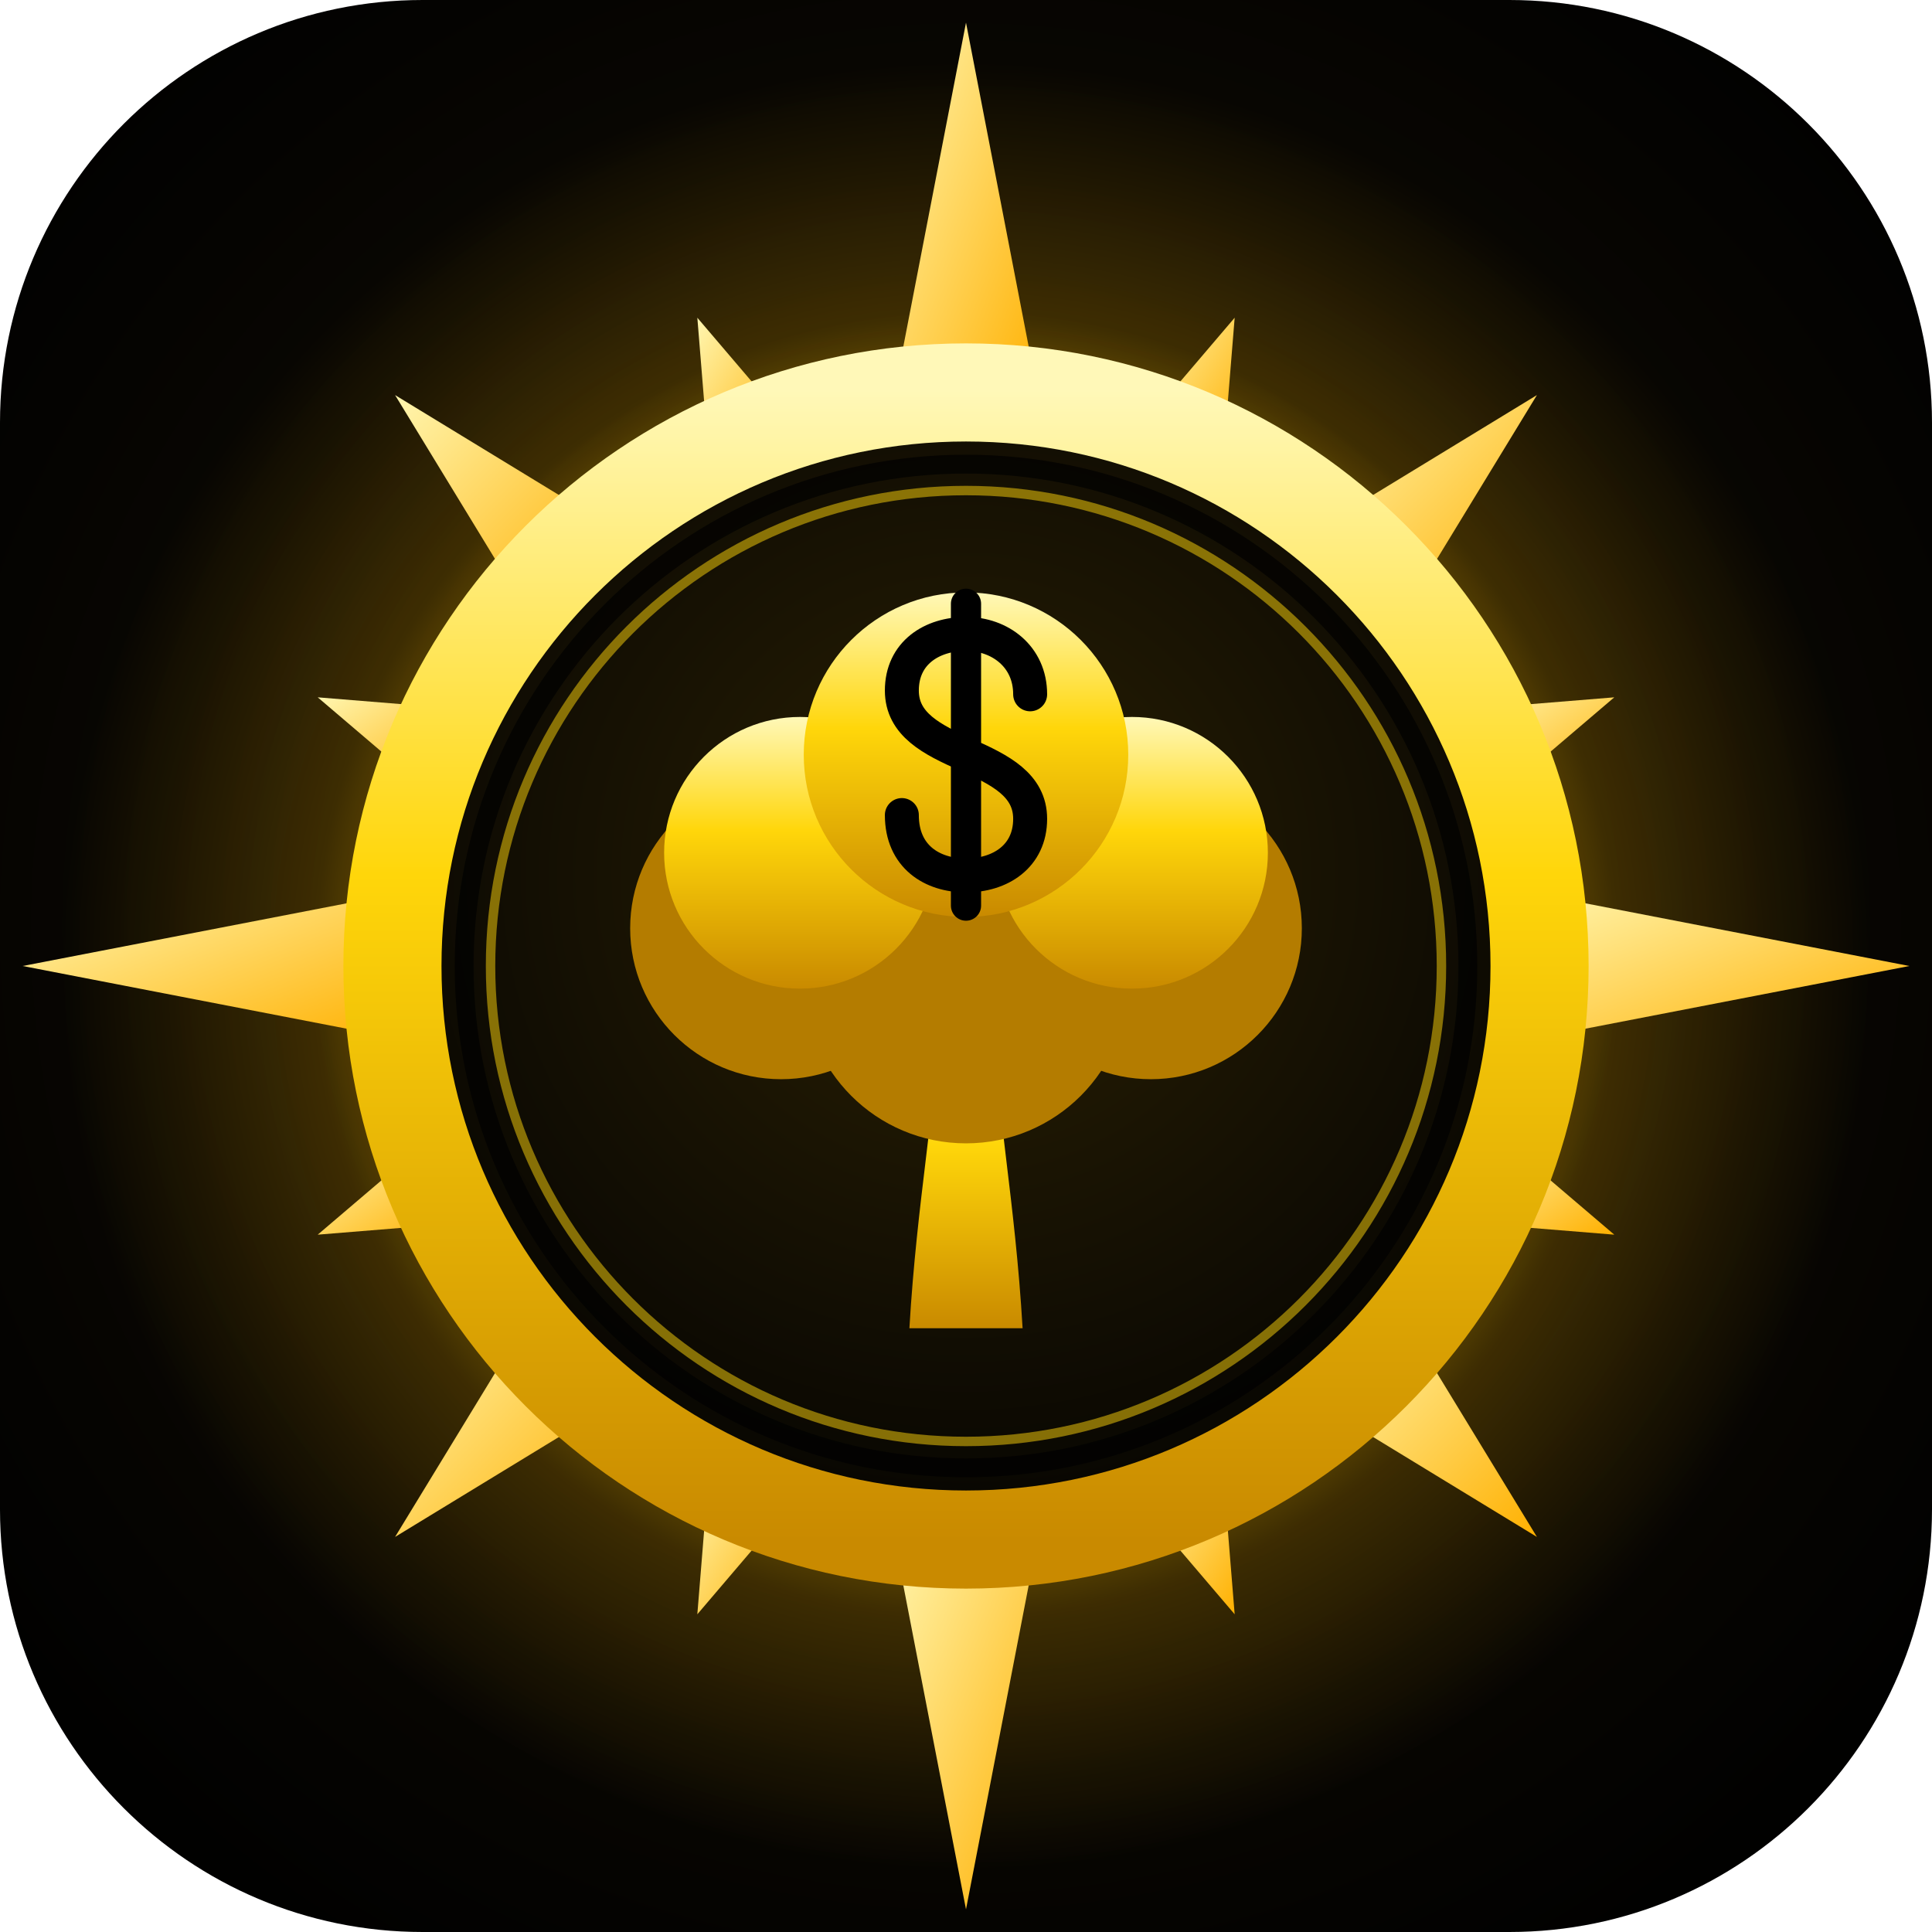
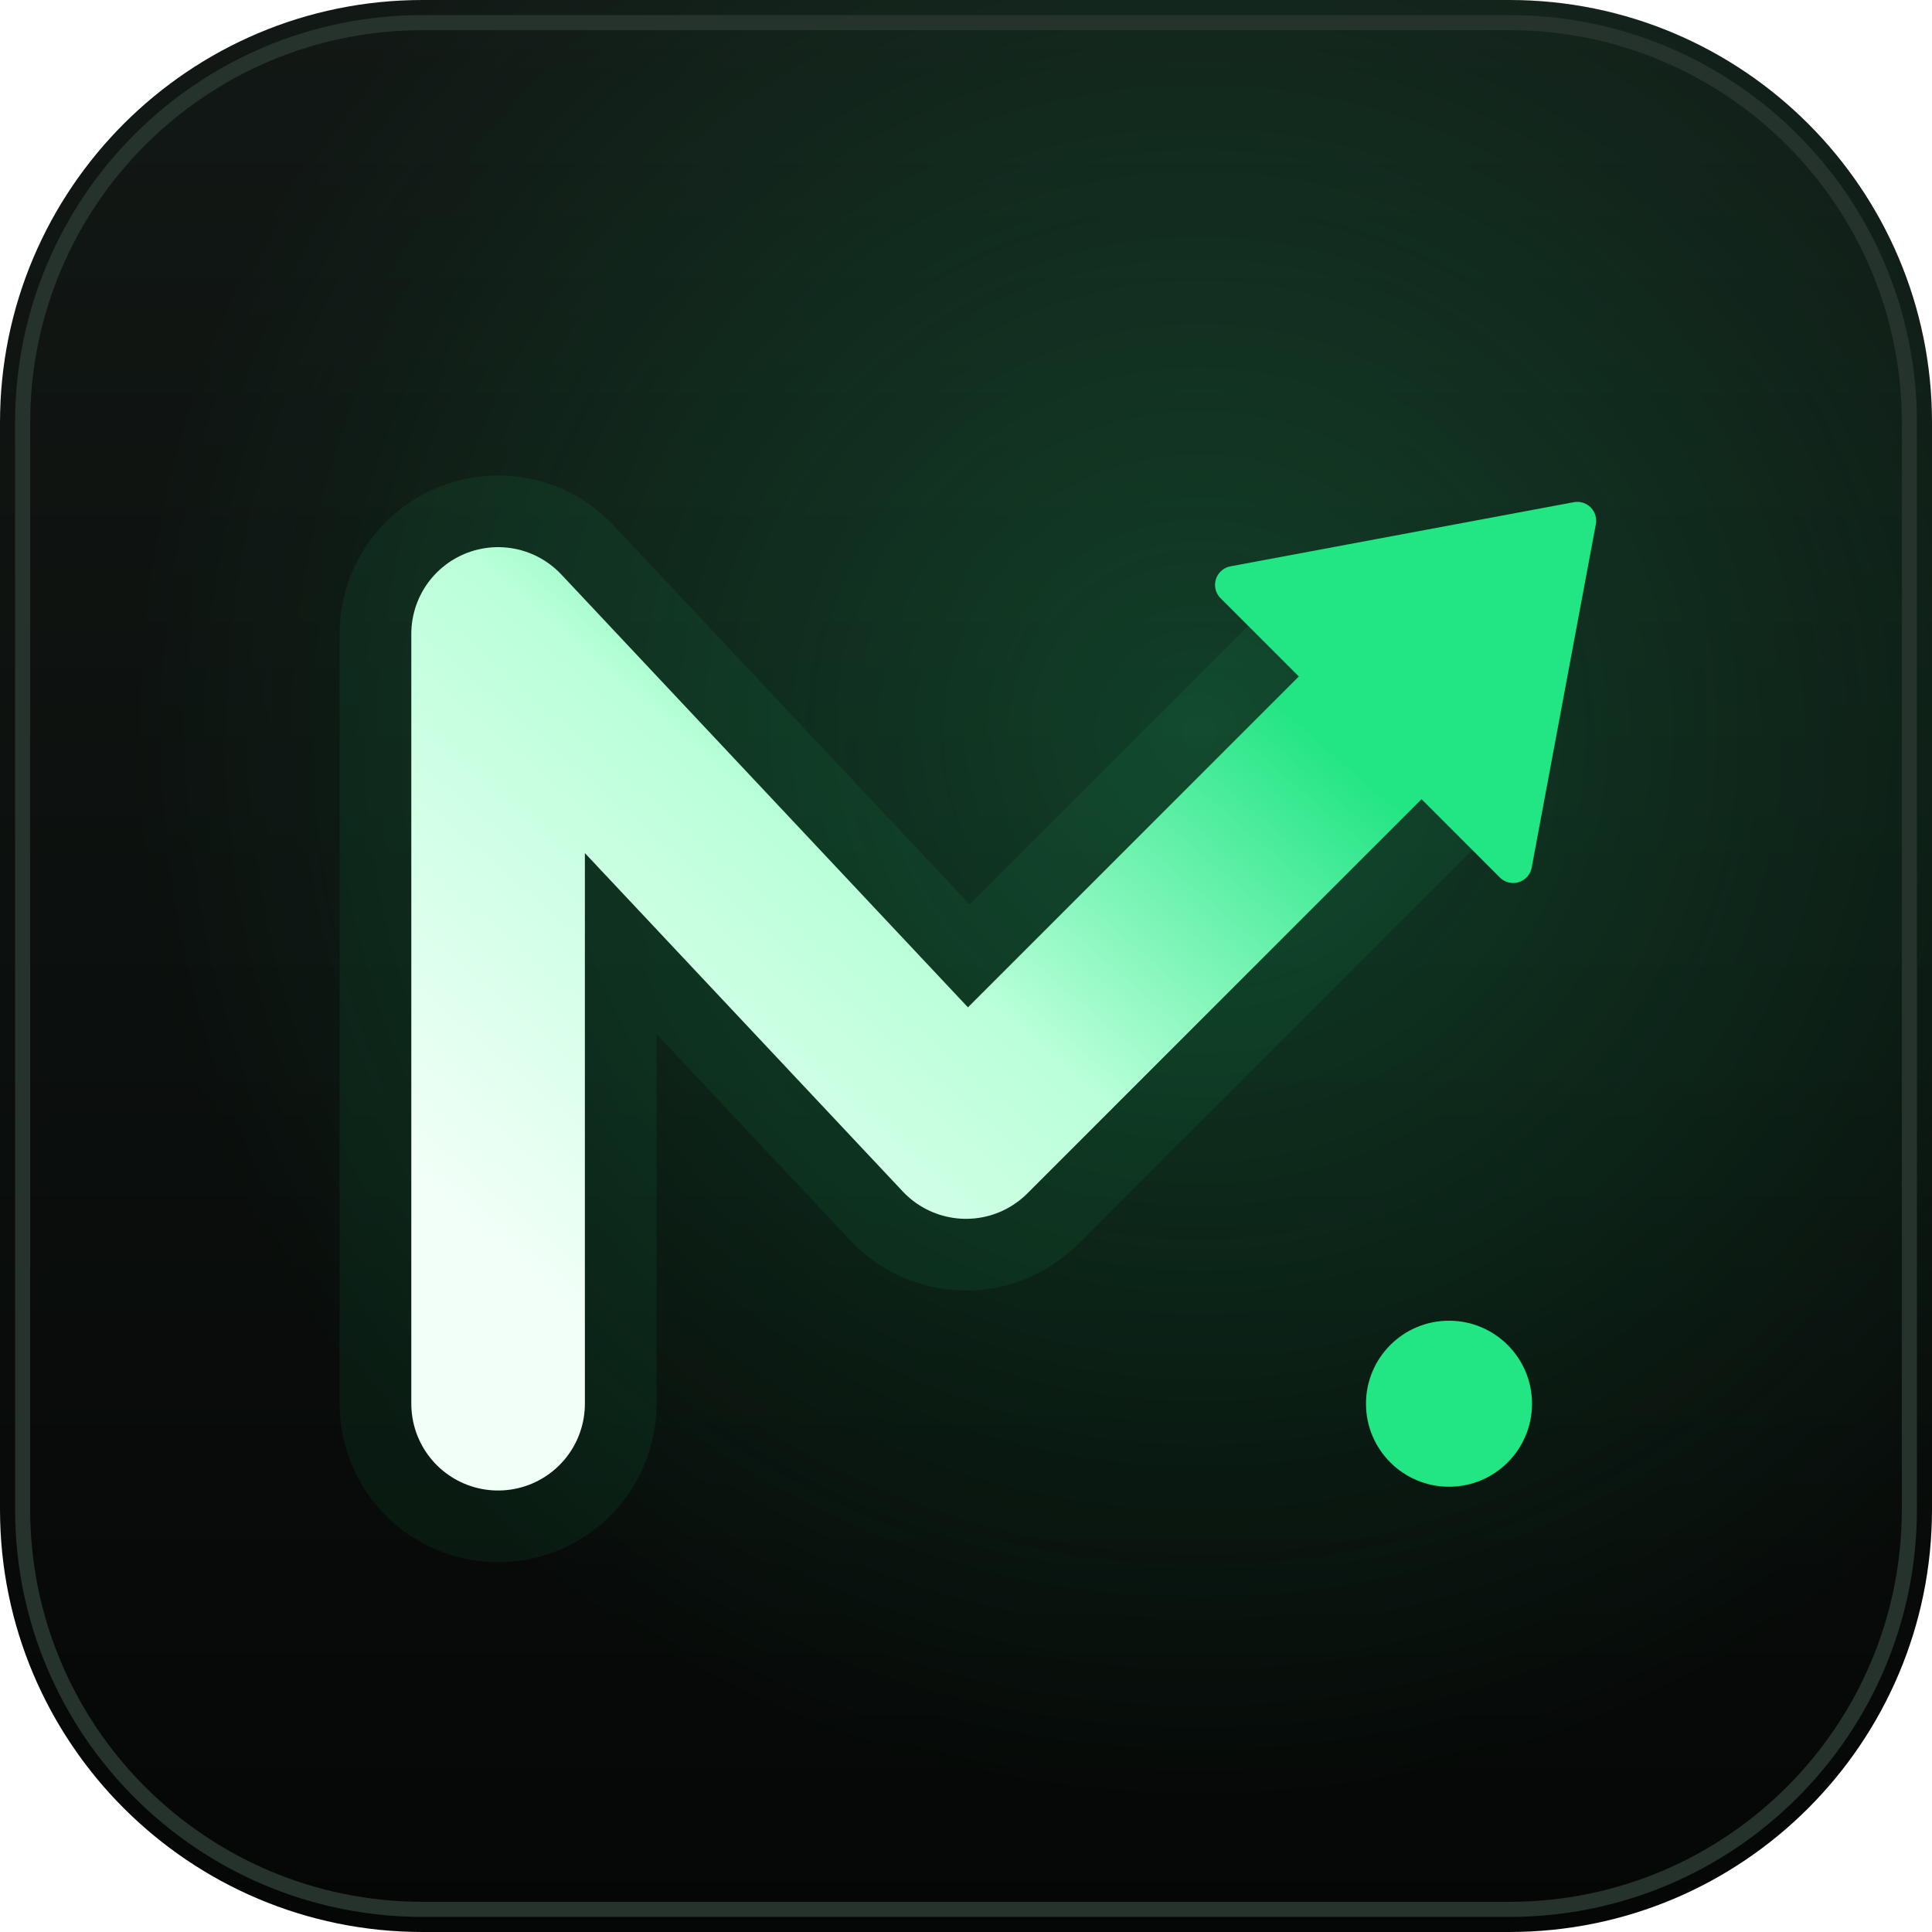
<svg xmlns="http://www.w3.org/2000/svg" viewBox="0 0 512 512">
  <defs>
-     <radialGradient id="bg" cx="50%" cy="48%" r="64%">
-       <stop offset="0" stop-color="#3a2d05" />
-       <stop offset="0.5" stop-color="#0d0a03" />
-       <stop offset="1" stop-color="#000000" />
+     <linearGradient id="bg" x1="0" y1="0" x2="0" y2="1">
+       <stop offset="0" stop-color="#121815" />
+       <stop offset="1" stop-color="#050706" />
+     </linearGradient>
+     <radialGradient id="glow" cx="62%" cy="38%" r="55%">
+       <stop offset="0" stop-color="#1fe07f" stop-opacity="0.22" />
+       <stop offset="1" stop-color="#1fe07f" stop-opacity="0" />
    </radialGradient>
-     <radialGradient id="halo" cx="50%" cy="50%" r="50%">
-       <stop offset="0.5" stop-color="#ffd60a" stop-opacity="0.65" />
-       <stop offset="0.72" stop-color="#ffb800" stop-opacity="0.2" />
-       <stop offset="1" stop-color="#ffb800" stop-opacity="0" />
-     </radialGradient>
-     <radialGradient id="core" cx="50%" cy="42%" r="60%">
-       <stop offset="0" stop-color="#2b2104" />
-       <stop offset="1" stop-color="#050402" />
-     </radialGradient>
-     <linearGradient id="gold" x1="0" y1="0" x2="0" y2="1">
-       <stop offset="0" stop-color="#fff8b8" />
-       <stop offset="0.42" stop-color="#ffd60a" />
-       <stop offset="1" stop-color="#c98a00" />
-     </linearGradient>
-     <linearGradient id="blade" x1="0" y1="0" x2="1" y2="1">
-       <stop offset="0" stop-color="#fff6b0" />
-       <stop offset="1" stop-color="#ffb000" />
+     <linearGradient id="ink" x1="0.1" y1="0.9" x2="0.9" y2="0.1">
+       <stop offset="0" stop-color="#f2fff8" />
+       <stop offset="0.55" stop-color="#b9ffd9" />
+       <stop offset="1" stop-color="#22e584" />
    </linearGradient>
  </defs>
  <rect width="512" height="512" rx="112" fill="url(#bg)" />
-   <circle cx="256" cy="256" r="240" fill="url(#halo)" />
-   <g fill="url(#blade)">
-     <path d="M256.0 6.0 L275.6 107.3 L256.0 92.0 L236.4 107.3 Z" />
-     <path d="M327.2 84.2 L324.1 122.3 L318.8 104.5 L302.4 113.3 Z" />
-     <path d="M407.3 104.7 L372.6 161.6 L372.0 140.0 L350.4 139.4 Z" />
-     <path d="M427.8 184.8 L398.7 209.6 L407.5 193.2 L389.7 187.9 Z" />
-     <path d="M506.0 256.0 L404.7 275.6 L420.0 256.0 L404.7 236.4 Z" />
-     <path d="M427.8 327.2 L389.7 324.1 L407.5 318.8 L398.7 302.4 Z" />
-     <path d="M407.3 407.3 L350.4 372.6 L372.0 372.0 L372.6 350.4 Z" />
-     <path d="M327.2 427.8 L302.4 398.7 L318.8 407.5 L324.1 389.7 Z" />
-     <path d="M256.0 506.0 L236.4 404.7 L256.0 420.0 L275.6 404.7 Z" />
-     <path d="M184.8 427.8 L187.9 389.7 L193.2 407.5 L209.6 398.7 Z" />
-     <path d="M104.7 407.3 L139.4 350.4 L140.0 372.0 L161.6 372.6 Z" />
-     <path d="M84.2 327.2 L113.3 302.4 L104.5 318.8 L122.3 324.1 Z" />
-     <path d="M6.0 256.0 L107.3 236.4 L92.0 256.0 L107.3 275.6 Z" />
-     <path d="M84.2 184.8 L122.3 187.9 L104.5 193.2 L113.3 209.6 Z" />
-     <path d="M104.7 104.7 L161.6 139.4 L140.0 140.0 L139.4 161.6 Z" />
-     <path d="M184.8 84.2 L209.6 113.3 L193.2 104.5 L187.9 122.3 Z" />
-   </g>
-   <circle cx="256" cy="256" r="152" fill="url(#core)" />
-   <circle cx="256" cy="256" r="152" fill="none" stroke="url(#gold)" stroke-width="26" />
-   <circle cx="256" cy="256" r="133" fill="none" stroke="#000" stroke-opacity="0.7" stroke-width="5" />
-   <circle cx="256" cy="256" r="126" fill="none" stroke="#ffd60a" stroke-opacity="0.5" stroke-width="2.5" />
-   <path d="M241 352 C243 318 248 294 249 268 L263 268 C264 294 269 318 271 352 Z" fill="url(#gold)" />
-   <path d="M220 352 H292" stroke="url(#gold)" stroke-width="11" stroke-linecap="round" />
-   <g fill="#b47c00">
-     <circle cx="207" cy="246" r="40" />
-     <circle cx="305" cy="246" r="40" />
-     <circle cx="256" cy="260" r="43" />
-   </g>
-   <g fill="url(#gold)">
-     <circle cx="212" cy="226" r="36" />
-     <circle cx="300" cy="226" r="36" />
-     <circle cx="256" cy="200" r="43" />
-   </g>
-   <path d="M273 184 C273 174 265 168 256 168 C247 168 239 173 239 183 C239 192 247 196 256 200            C265 204 273 208 273 217 C273 227 265 232 256 232 C247 232 239 227 239 216" fill="none" stroke="#000" stroke-width="9" stroke-linecap="round" stroke-linejoin="round" />
-   <path d="M256 160 V240" stroke="#000" stroke-width="8" stroke-linecap="round" />
+   <rect width="512" height="512" rx="112" fill="url(#glow)" />
+   <rect x="6" y="6" width="500" height="500" rx="106" fill="none" stroke="#25332c" stroke-width="4" />
+   <path d="M132 372 V168 L256 300 L366 190" fill="none" stroke="#22e584" stroke-opacity="0.07" stroke-width="84" stroke-linecap="round" stroke-linejoin="round" />
+   <path d="M132 372 V168 L256 300 L366 190" fill="none" stroke="url(#ink)" stroke-width="46" stroke-linecap="round" stroke-linejoin="round" />
+   <path d="M418 138 L401 229 L327 155 Z" fill="#22e584" stroke="#22e584" stroke-width="10" stroke-linejoin="round" />
+   <circle cx="384" cy="372" r="22" fill="#22e584" />
</svg>
